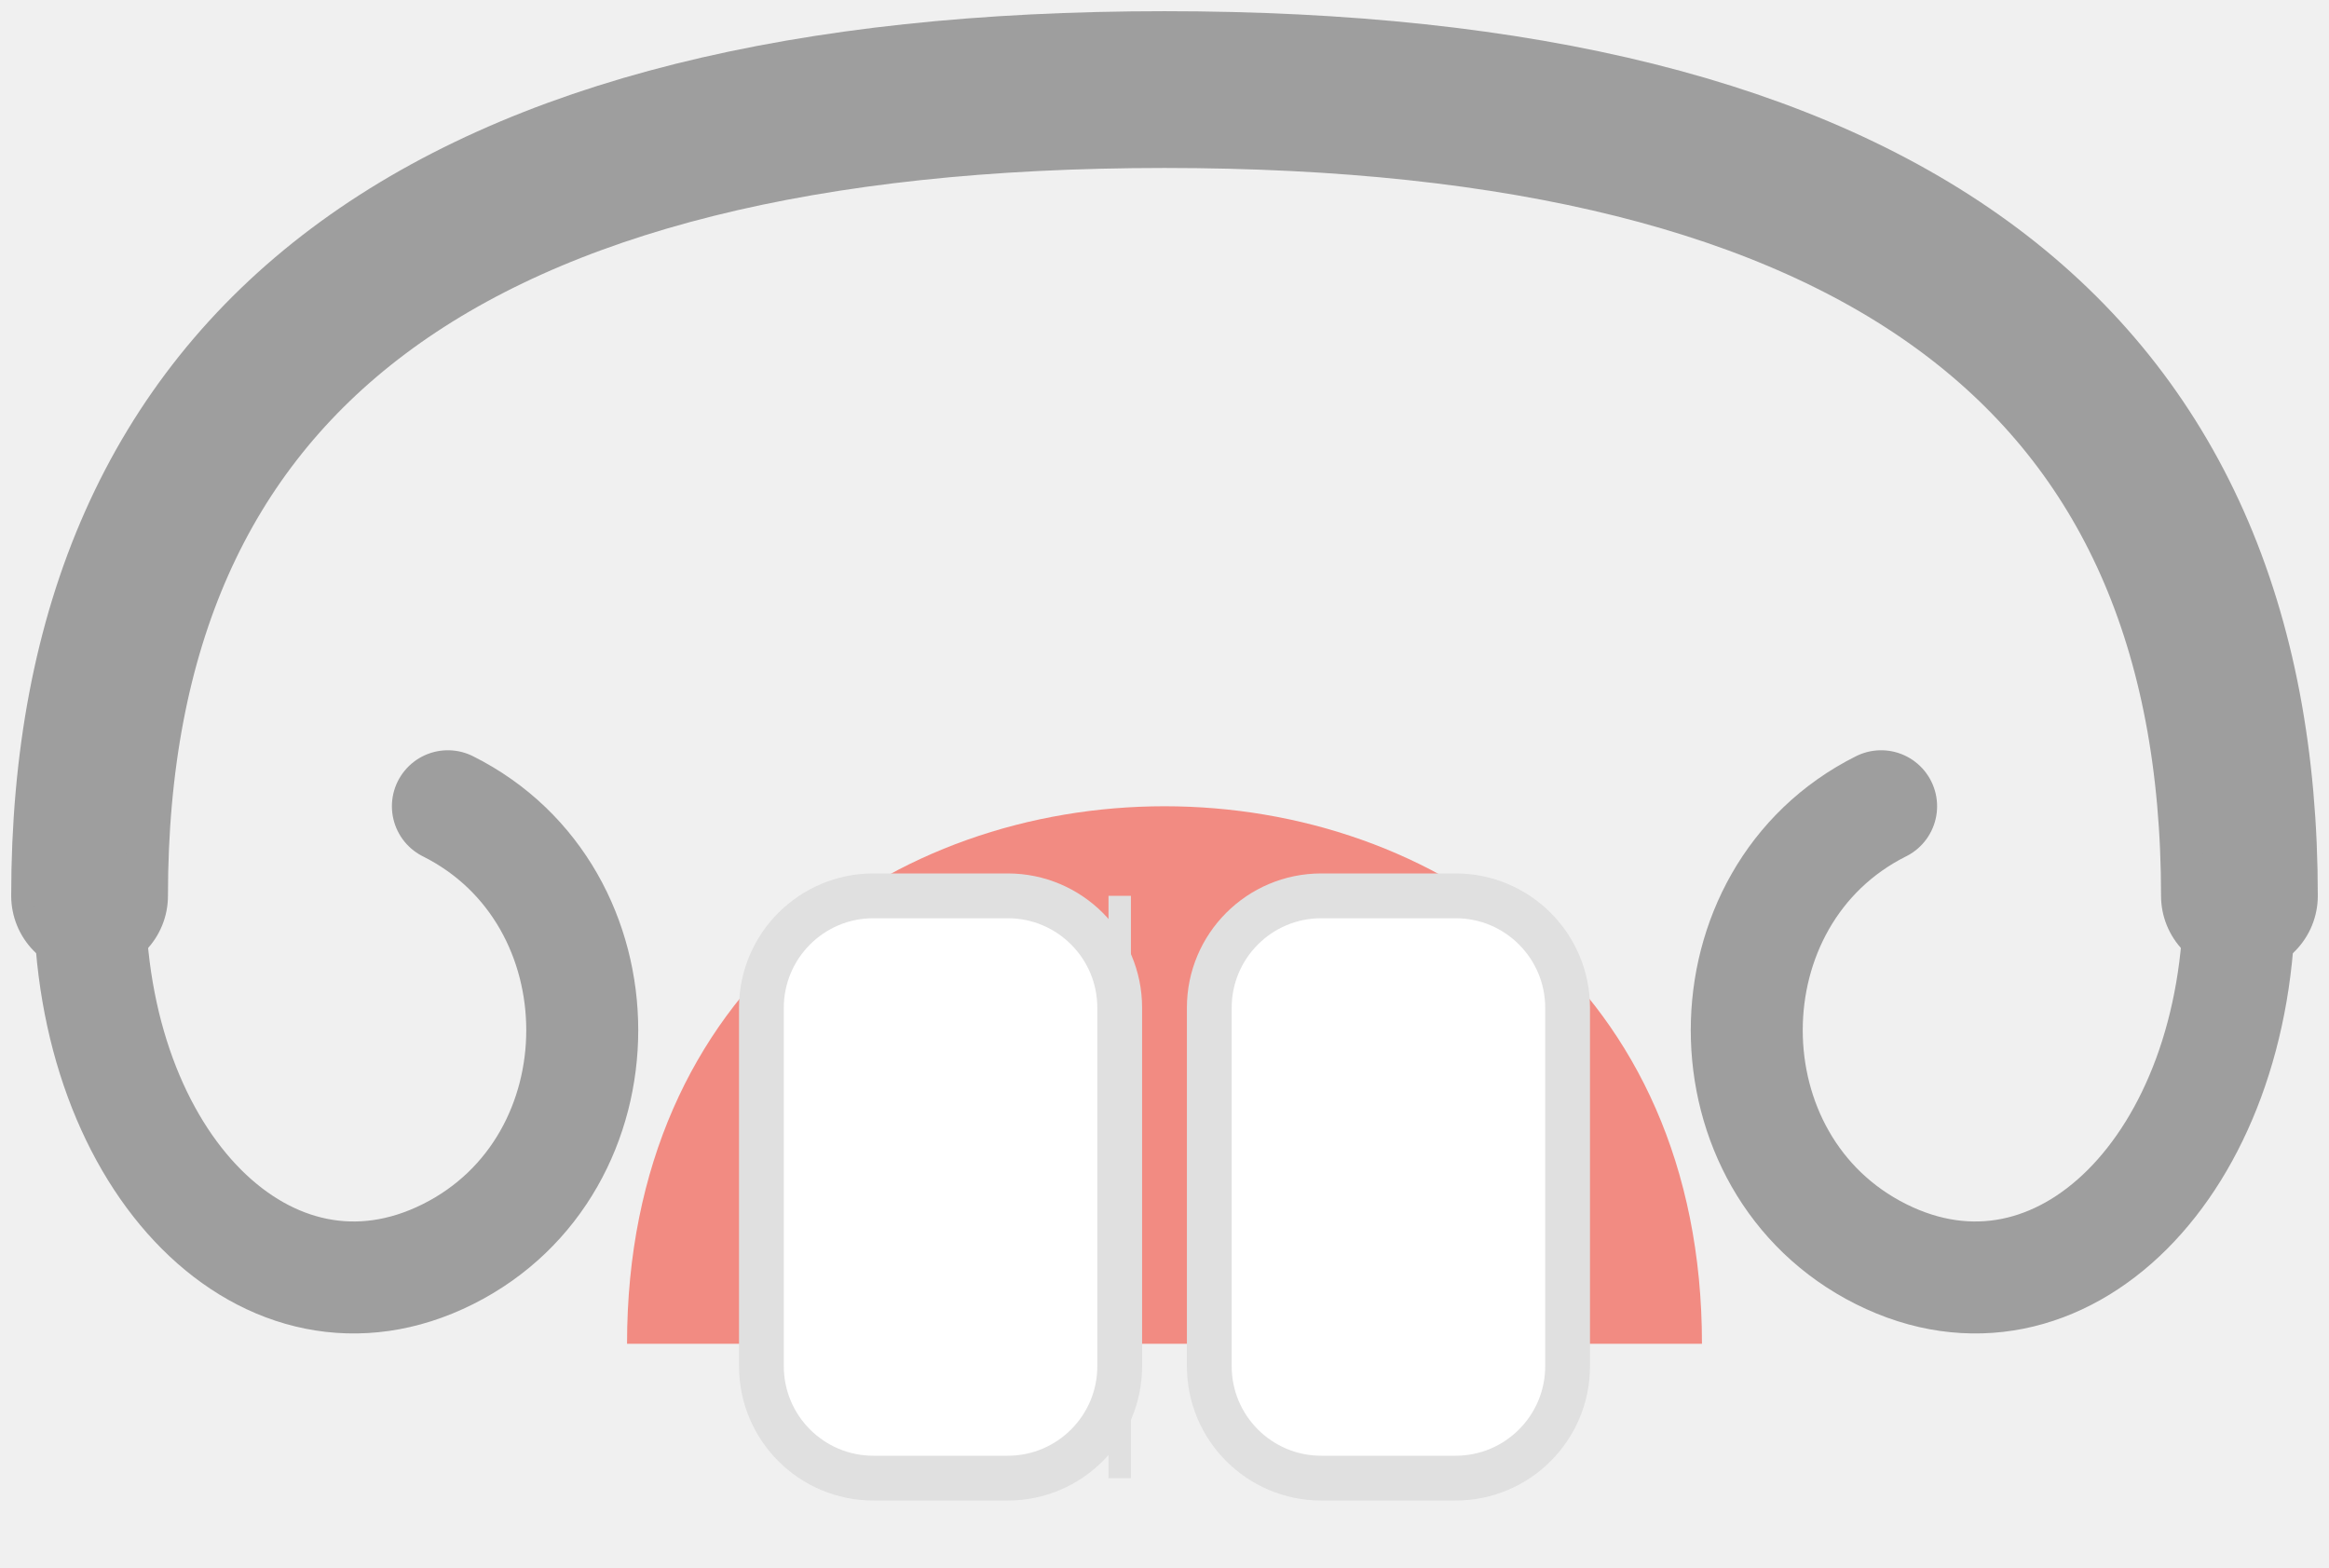
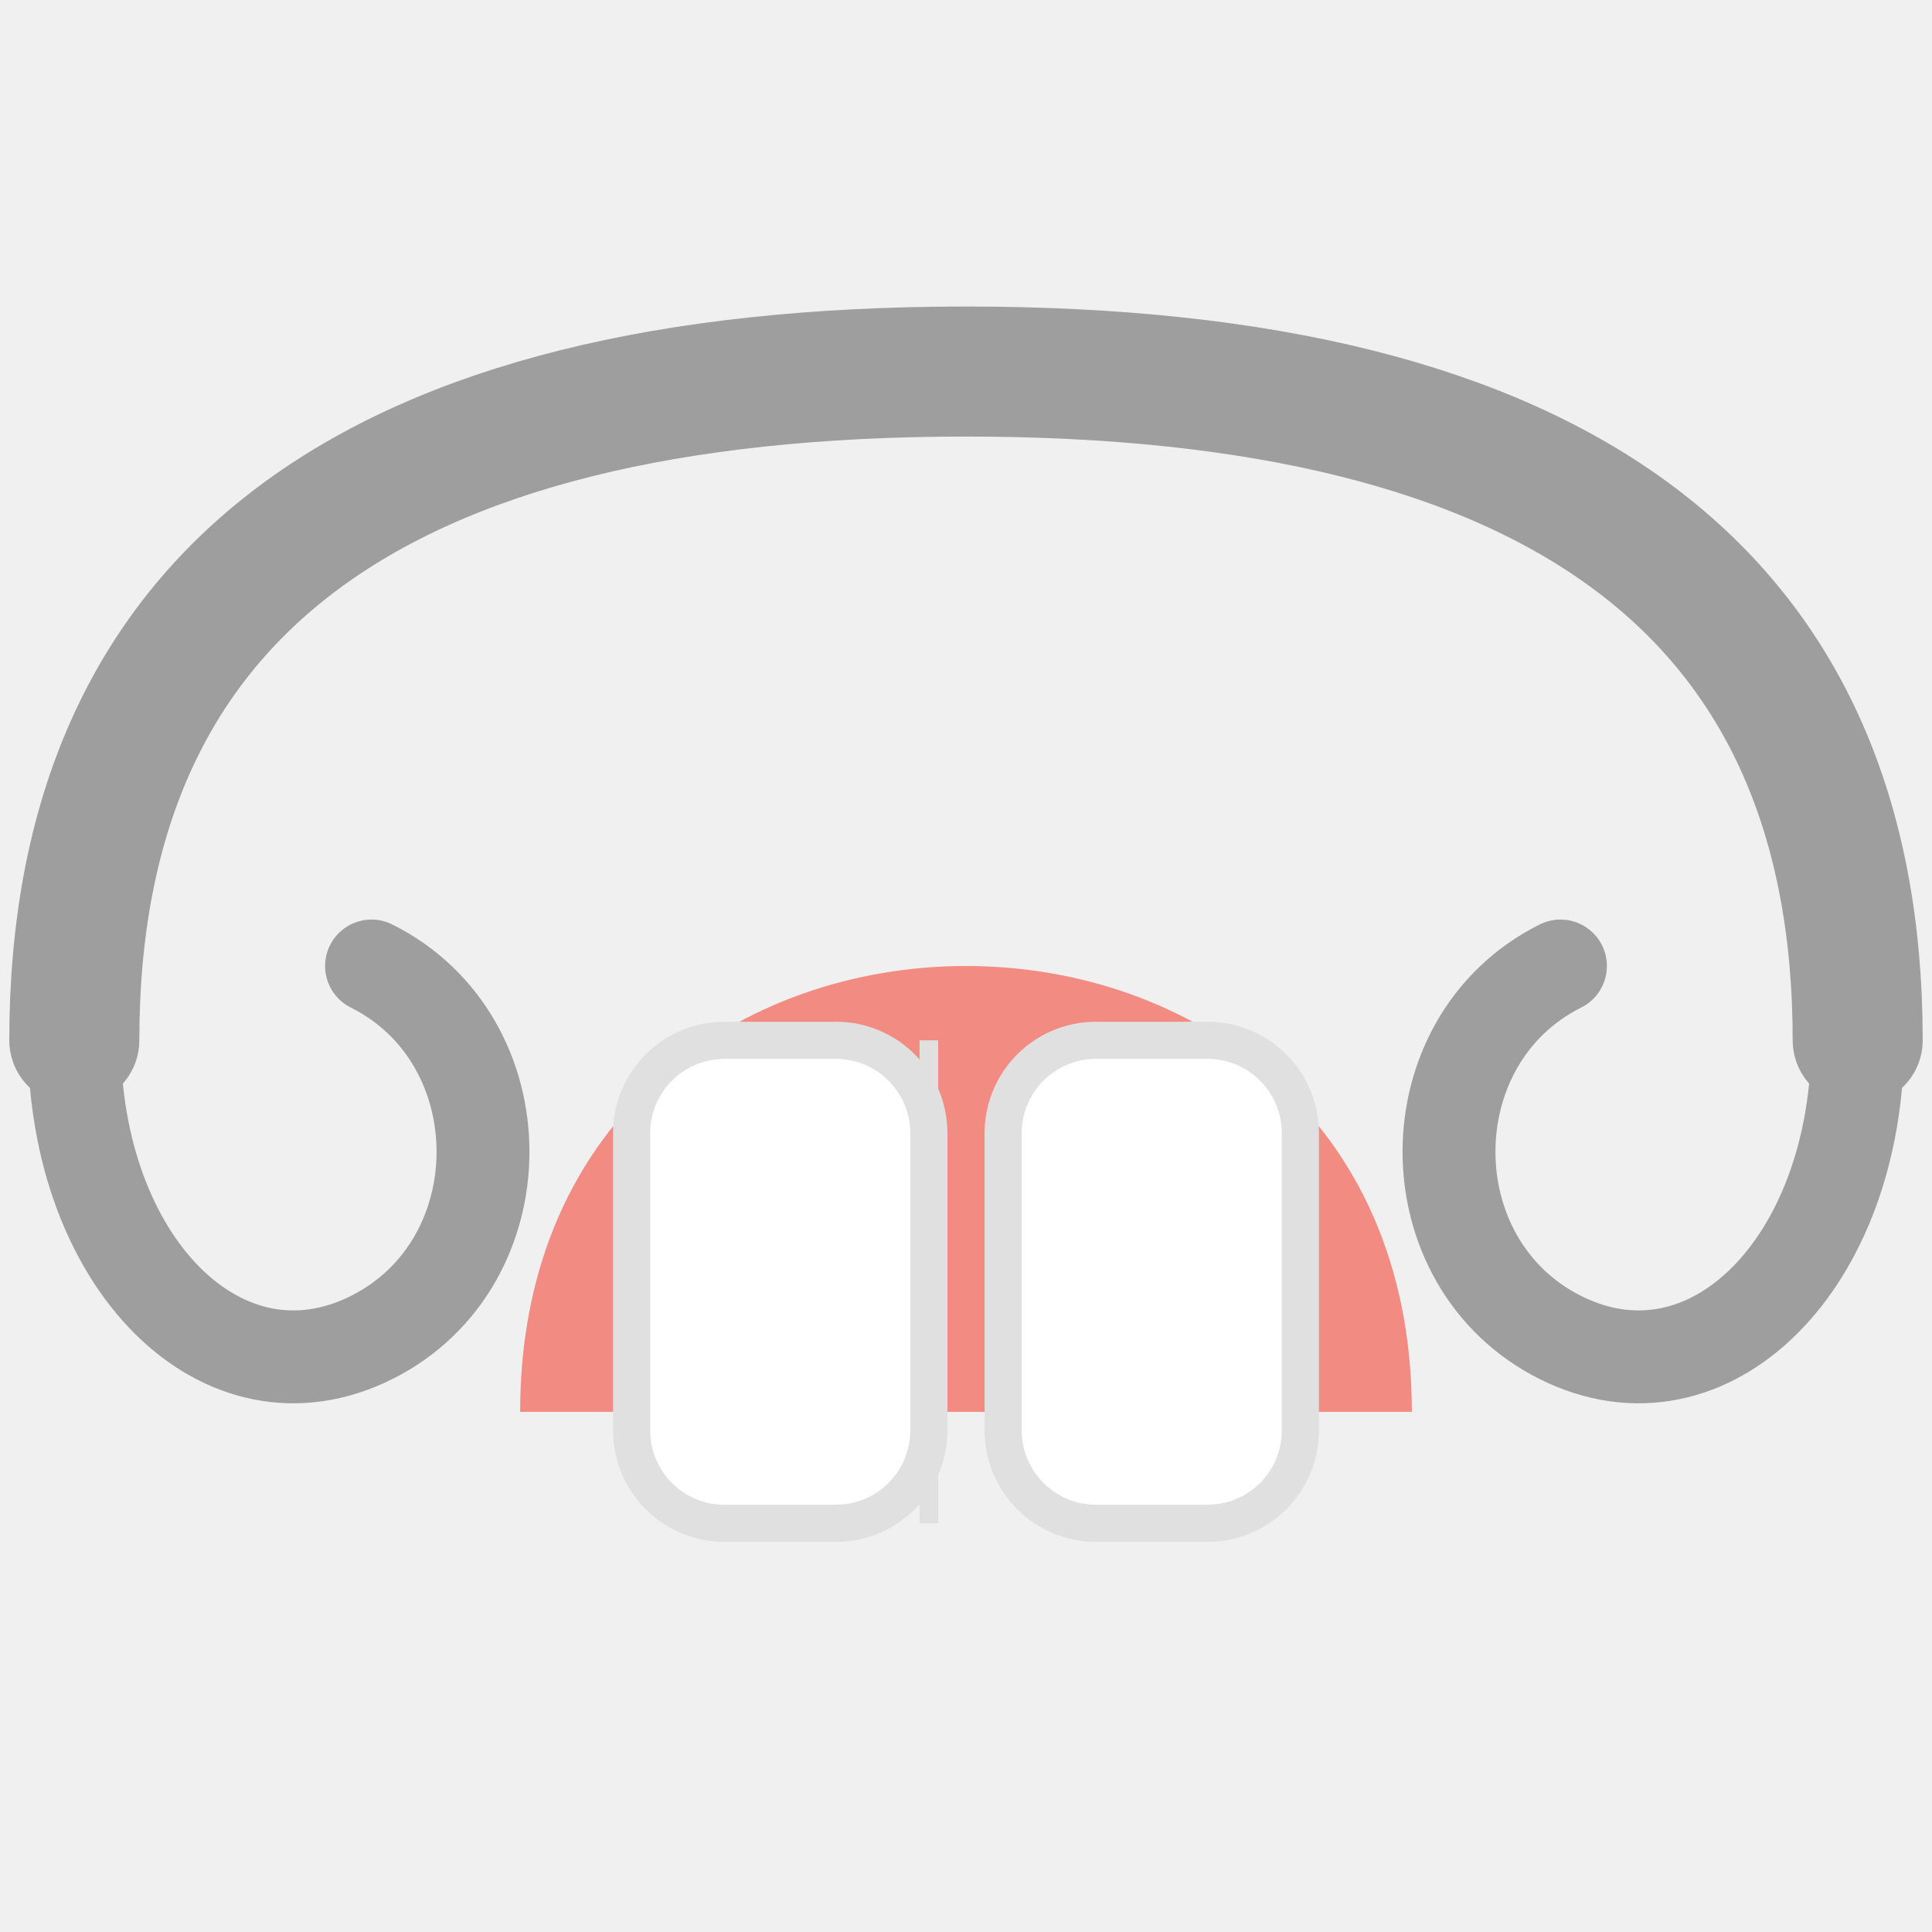
- <svg xmlns="http://www.w3.org/2000/svg" viewBox="6 12 52 35">
+ <svg xmlns="http://www.w3.org/2000/svg" viewBox="6 4 52 52">
  <path d="M8 32 Q8 14 32 14 Q56 14 56 32" fill="none" stroke="#9e9e9e" stroke-width="3.5" stroke-linecap="round" />
  <path d="M8 32 C8 38 12 42 16 40 C20 38 20 32 16 30" fill="none" stroke="#9e9e9e" stroke-width="2.5" stroke-linecap="round" />
  <path d="M56 32 C56 38 52 42 48 40 C44 38 44 32 48 30" fill="none" stroke="#9e9e9e" stroke-width="2.5" stroke-linecap="round" />
  <path d="M20 42 C20 34 26 30 32 30 C38 30 44 34 44 42 Z" fill="#f28b82" />
  <rect x="23" y="32" width="8" height="13" rx="2.5" fill="#fff" stroke="#e0e0e0" stroke-width="1" />
  <rect x="33" y="32" width="8" height="13" rx="2.5" fill="#fff" stroke="#e0e0e0" stroke-width="1" />
  <line x1="31" y1="32" x2="31" y2="45" stroke="#e0e0e0" stroke-width="0.5" />
</svg>
